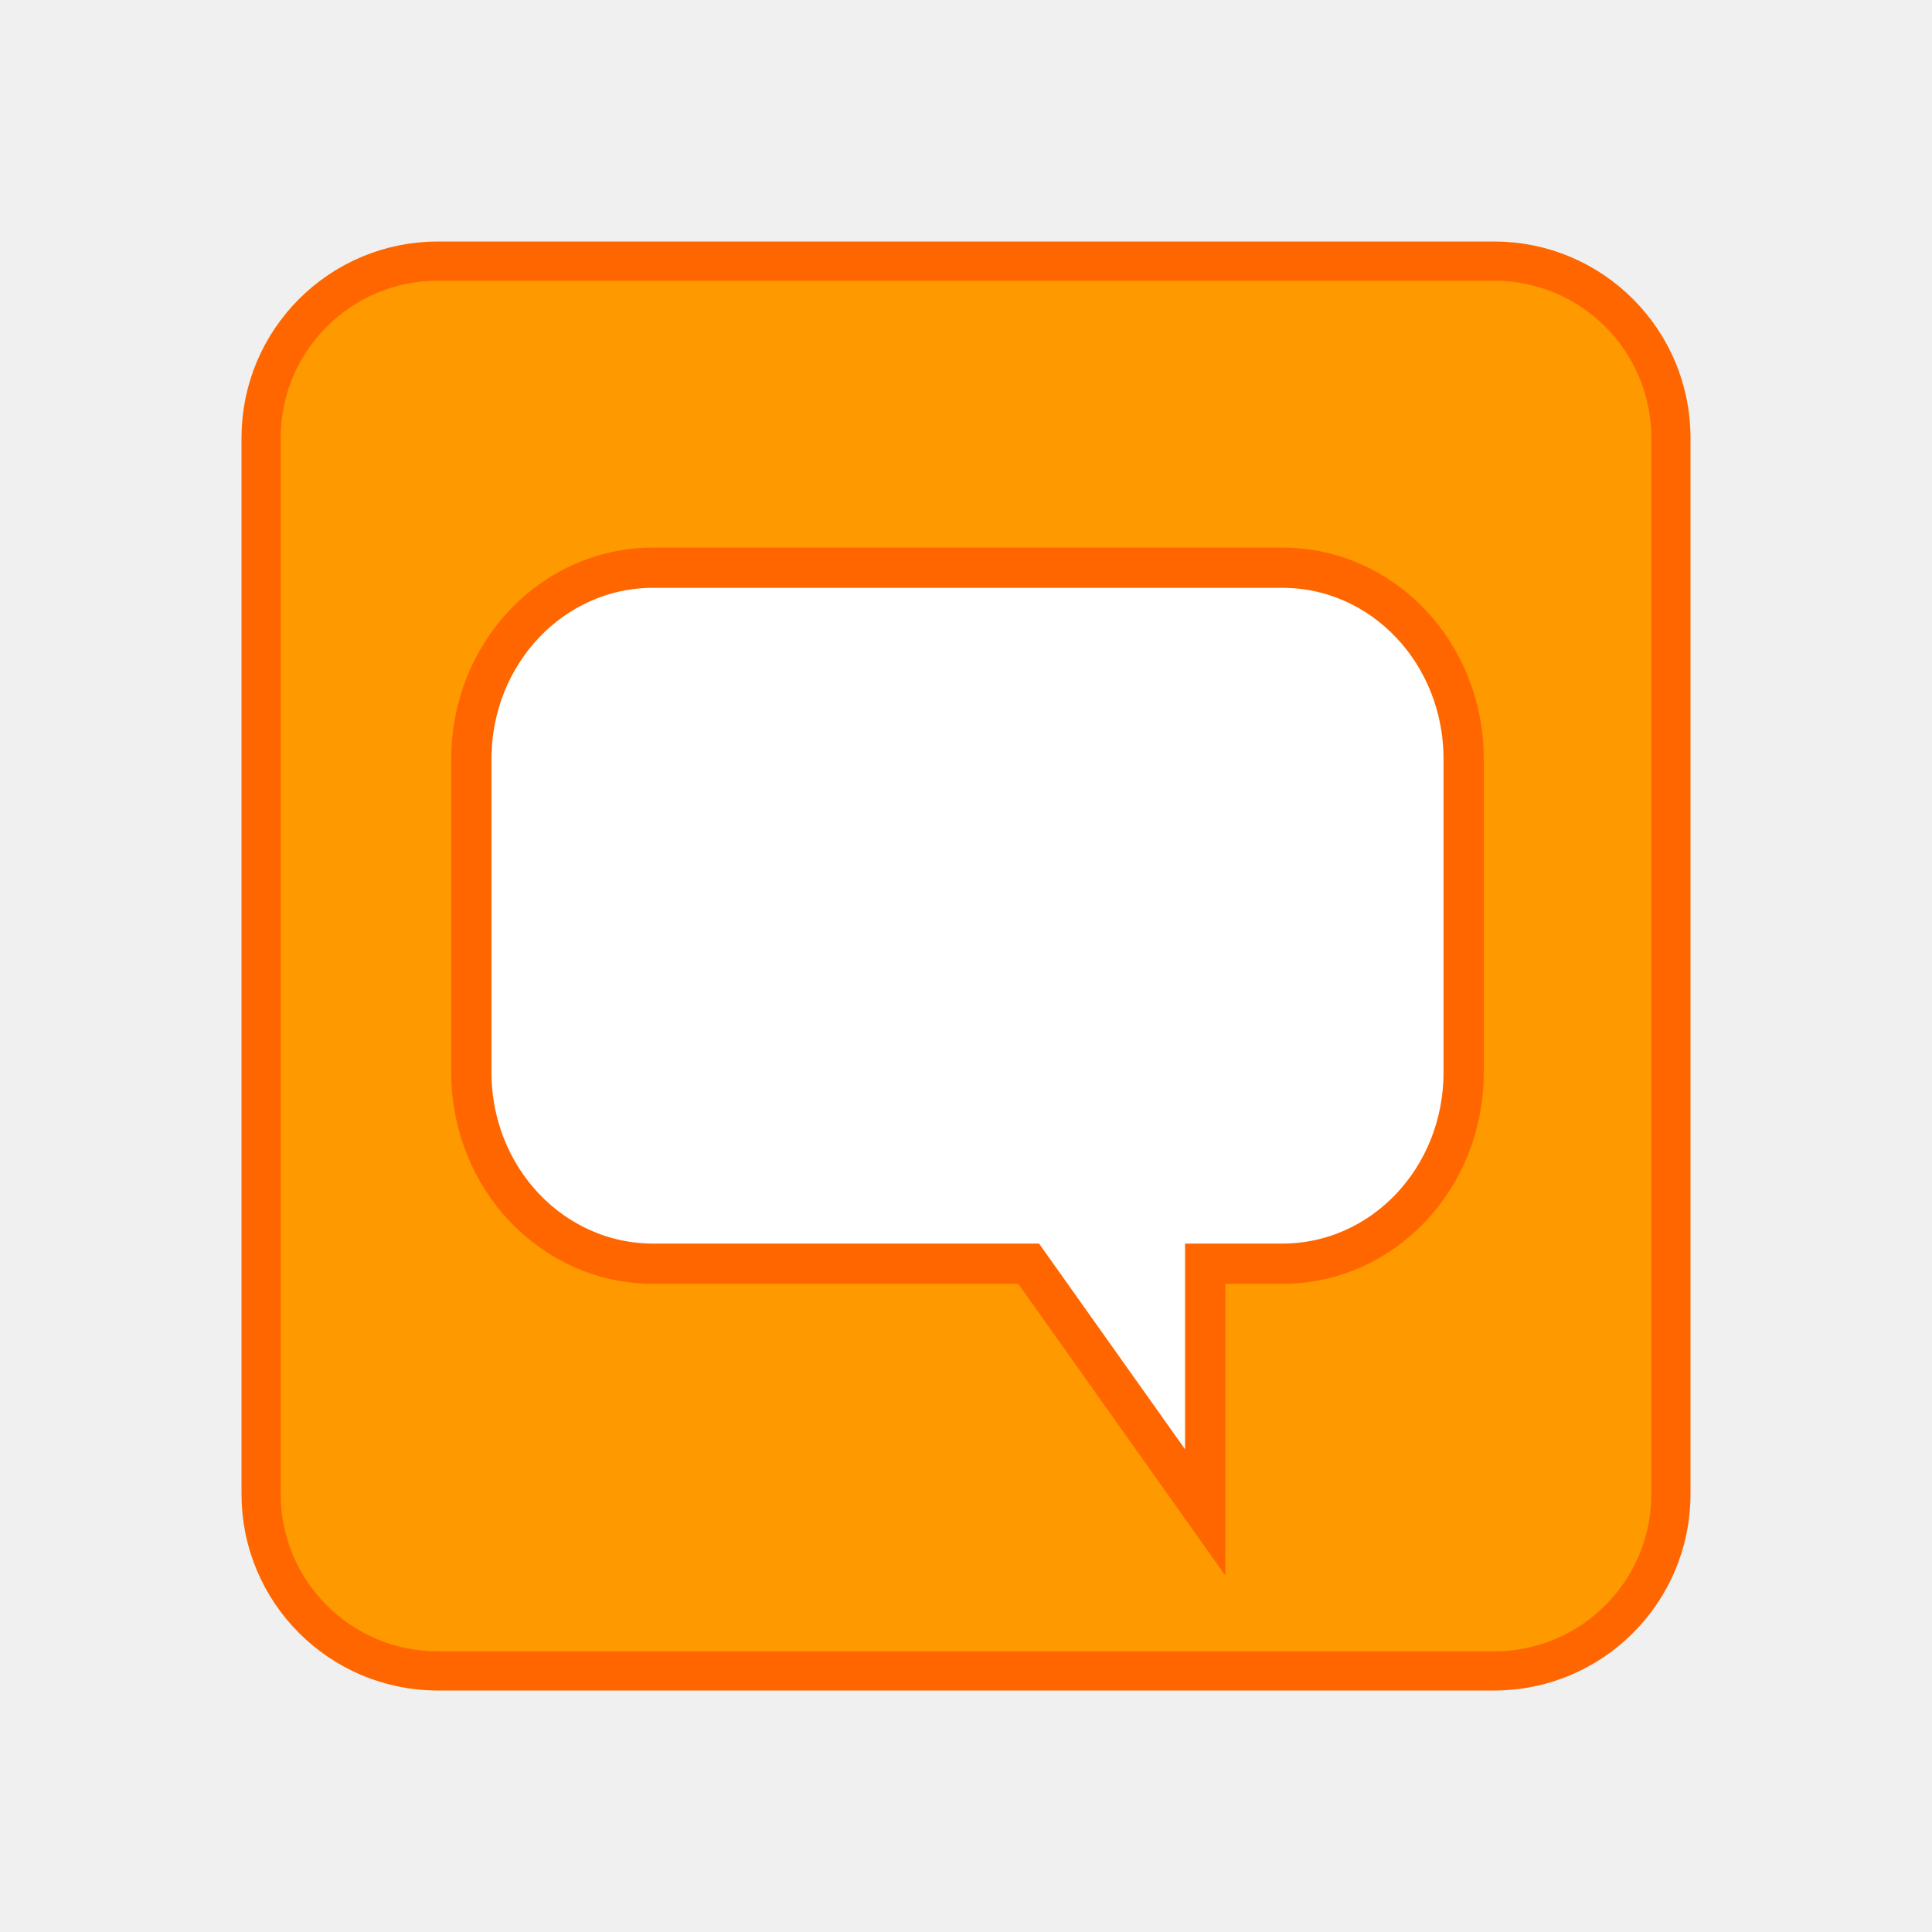
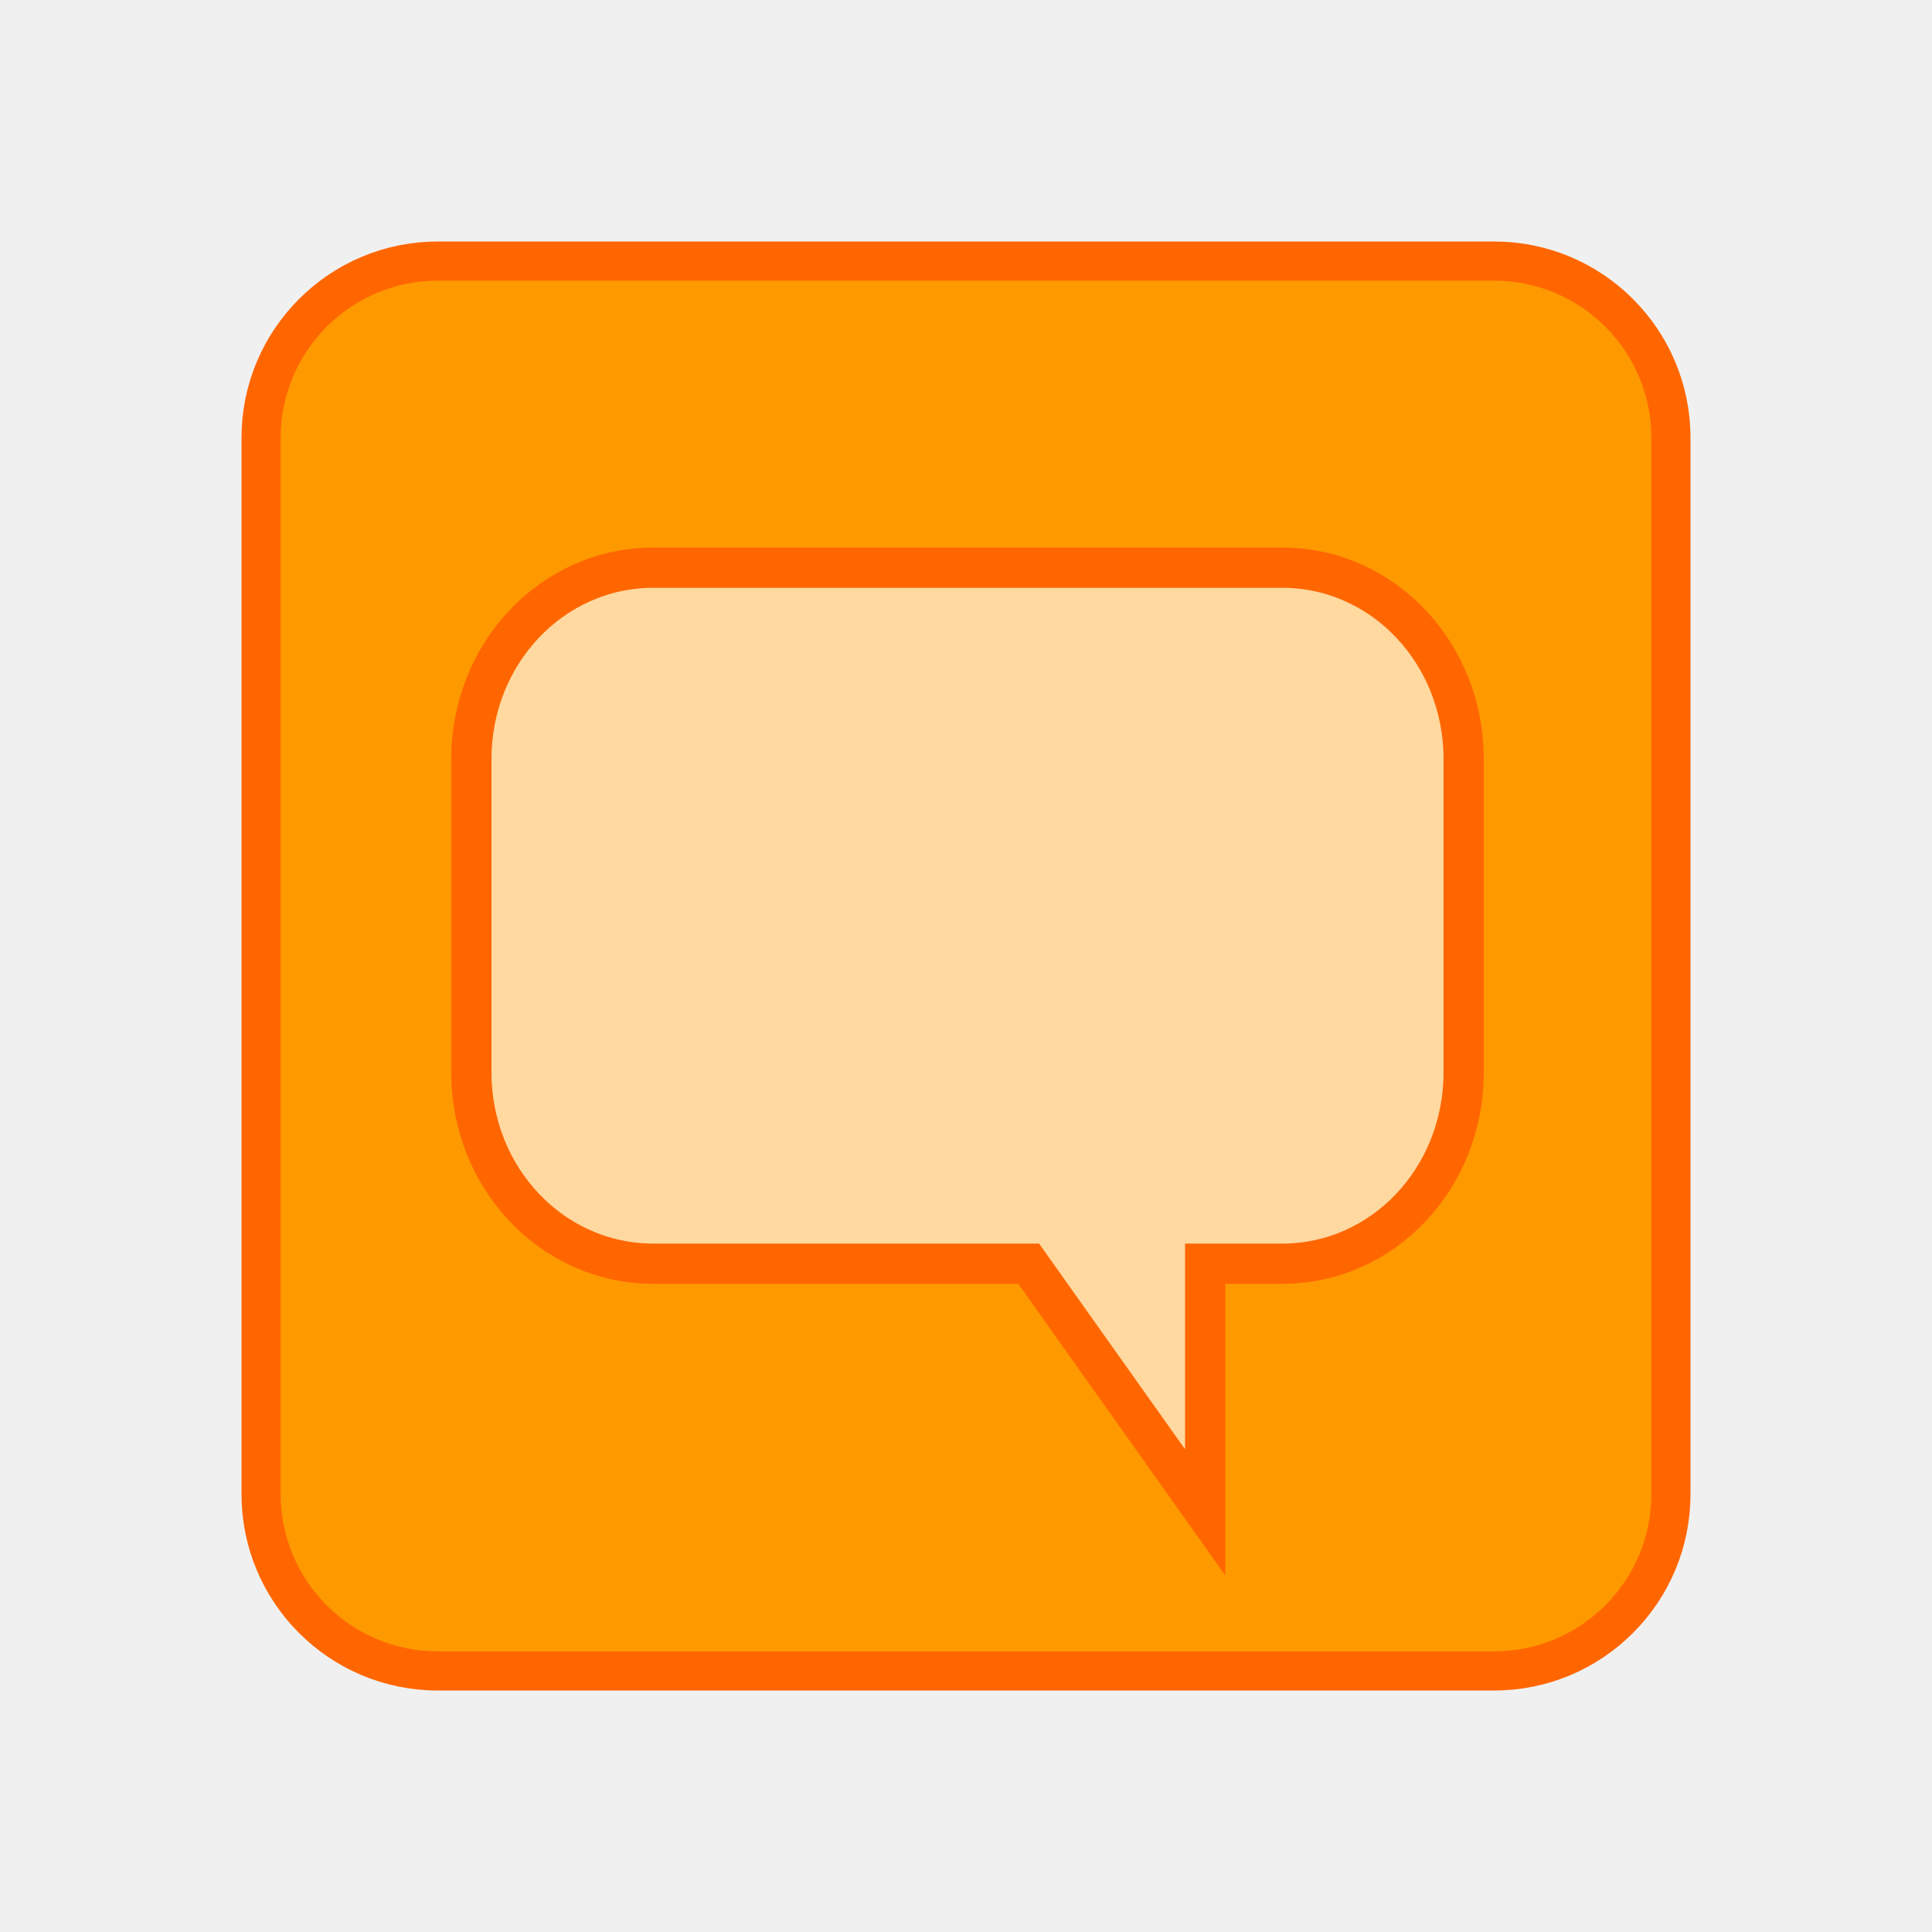
<svg xmlns="http://www.w3.org/2000/svg" xmlns:xlink="http://www.w3.org/1999/xlink" version="1.1" x="0px" y="0px" width="480px" height="480px" viewBox="0 0 480 480" xml:space="preserve" id="svg2">
  <defs id="defs9">
    <linearGradient id="linearGradient5475">
      <stop style="stop-color:#ff4c2f;stop-opacity:1;" offset="0" id="stop5477" />
      <stop style="stop-color:#d91b1c;stop-opacity:1;" offset="1" id="stop5479" />
    </linearGradient>
    <filter id="filter5171" color-interpolation-filters="sRGB">
      <feGaussianBlur id="feGaussianBlur5173" result="result0" in="SourceAlpha" stdDeviation="6" />
      <feSpecularLighting id="feSpecularLighting5175" specularExponent="25" specularConstant="1" surfaceScale="10" lighting-color="#ffffff" result="result1" in="result0">
        <feDistantLight id="feDistantLight5177" azimuth="235" elevation="45" />
      </feSpecularLighting>
      <feComposite k4="0" k1="0" id="feComposite5179" in2="result1" k3="1" k2="1" operator="arithmetic" result="result4" in="SourceGraphic" />
      <feComposite id="feComposite5181" in2="SourceAlpha" operator="in" result="result2" in="result4" />
    </filter>
    <filter color-interpolation-filters="sRGB" id="filter5439" width="1.5" height="1.5" x="-0.25" y="-0.25">
      <feGaussianBlur id="feGaussianBlur5441" in="SourceAlpha" stdDeviation="5" result="blur" />
      <feColorMatrix id="feColorMatrix5443" result="bluralpha" type="matrix" values="1 0 0 0 0 0 1 0 0 0 0 0 1 0 0 0 0 0 0.6 0 " />
      <feOffset id="feOffset5445" in="bluralpha" dx="0" dy="4" result="offsetBlur" />
      <feMerge id="feMerge5447">
        <feMergeNode id="feMergeNode5449" in="offsetBlur" />
        <feMergeNode id="feMergeNode5451" in="SourceGraphic" />
      </feMerge>
    </filter>
    <clipPath clipPathUnits="userSpaceOnUse" id="clipPath5372">
      <path style="fill:none;stroke:#000000;stroke-width:1;stroke-linecap:square;stroke-linejoin:miter;stroke-miterlimit:4;stroke-opacity:1;stroke-dasharray:none" id="path5374" d="m 343.319,779.514 a 63.243,63.243 0 1 1 -126.486,0 63.243,63.243 0 1 1 126.486,0 z" transform="matrix(0.8772733,0,0,0.8925886,-5.305828,167.1575)" />
    </clipPath>
    <linearGradient id="linearGradient5467">
      <stop style="stop-color:#1a1a1a;stop-opacity:1;" offset="0" id="stop5469" />
      <stop style="stop-color:#000000;stop-opacity:1;" offset="1" id="stop5471" />
    </linearGradient>
    <radialGradient xlink:href="#linearGradient5467" id="radialGradient4243" gradientUnits="userSpaceOnUse" gradientTransform="matrix(1.566995,-0.00946795,0.00596864,0.9878404,-140.252,12.87845)" cx="238.389" cy="879.164" fx="238.389" fy="879.164" r="64.877" />
    <linearGradient id="linearGradient3892">
      <stop style="stop-color:#1a1a1a;stop-opacity:1;" offset="0" id="stop3894" />
      <stop style="stop-color:#000000;stop-opacity:1;" offset="1" id="stop3896" />
    </linearGradient>
    <mask maskUnits="userSpaceOnUse" id="mask4163">
      <g id="g4165">
        <path style="fill:url(#linearGradient4173);fill-opacity:1;stroke:none" d="m 238.085,888.177 0,39.561 c 5.468,-8.609 11.21,-17.53 13.94,-27.693 -2.182,-3.645 -7.103,-7.912 -13.94,-11.868 z" id="path4167" />
        <path style="fill:none;stroke:url(#linearGradient4175);stroke-width:1;stroke-linecap:butt;stroke-linejoin:round;stroke-miterlimit:4;stroke-opacity:1;stroke-dasharray:none" d="m 238.085,885.535 0,46.606" id="path4169" clip-path="url(#clipPath4051)" />
        <path id="path4171" d="m 238.085,888.177 0,39.561 c -5.468,-8.609 -11.21,-17.53 -13.94,-27.693 2.182,-3.645 7.103,-7.912 13.94,-11.868 z" style="fill:url(#linearGradient4177);fill-opacity:1;stroke:none" />
      </g>
    </mask>
    <linearGradient xlink:href="#linearGradient4114" id="linearGradient4173" gradientUnits="userSpaceOnUse" x1="243.361" y1="900.043" x2="247.628" y2="893.636" />
    <linearGradient id="linearGradient4114">
      <stop style="stop-color:#000000;stop-opacity:1;" offset="0" id="stop4116" />
      <stop id="stop4199" offset="0.5" style="stop-color:#b67800;stop-opacity:1;" />
      <stop style="stop-color:#fcaf1c;stop-opacity:1;" offset="1" id="stop4118" />
    </linearGradient>
    <linearGradient xlink:href="#linearGradient4059" id="linearGradient4175" gradientUnits="userSpaceOnUse" x1="237.836" y1="888.36" x2="237.957" y2="927.429" />
    <linearGradient id="linearGradient4059">
      <stop style="stop-color:#feb82c;stop-opacity:1;" offset="0" id="stop4061" />
      <stop style="stop-color:#f3b417;stop-opacity:1;" offset="1" id="stop4063" />
    </linearGradient>
    <clipPath clipPathUnits="userSpaceOnUse" id="clipPath4051">
      <g id="g4053" style="fill:none;stroke:#ffffff">
        <path style="fill:none;stroke:#ffffff;stroke-width:0.533;stroke-linecap:butt;stroke-linejoin:round;stroke-miterlimit:4;stroke-opacity:1;stroke-dasharray:none" d="m 238.085,888.177 0,39.561 c 5.468,-8.609 11.21,-17.53 13.94,-27.693 -2.182,-3.645 -7.103,-7.912 -13.94,-11.868 z" id="path4055" />
        <path id="path4057" d="m 238.085,888.177 0,39.561 c -5.468,-8.609 -11.21,-17.53 -13.94,-27.693 2.182,-3.645 7.103,-7.912 13.94,-11.868 z" style="fill:none;stroke:#ffffff;stroke-width:0.533;stroke-linecap:butt;stroke-linejoin:round;stroke-miterlimit:4;stroke-opacity:1;stroke-dasharray:none" />
      </g>
    </clipPath>
    <linearGradient xlink:href="#linearGradient4122" id="linearGradient4177" gradientUnits="userSpaceOnUse" x1="231.305" y1="899.917" x2="228.286" y2="892.883" />
    <linearGradient id="linearGradient4122">
      <stop style="stop-color:#f3b417;stop-opacity:1;" offset="0" id="stop4124" />
      <stop style="stop-color:#fcaf1c;stop-opacity:1;" offset="1" id="stop4126" />
    </linearGradient>
    <linearGradient xlink:href="#linearGradient4059" id="linearGradient4239" gradientUnits="userSpaceOnUse" x1="237.836" y1="888.36" x2="237.957" y2="927.429" />
    <linearGradient id="linearGradient3921">
      <stop style="stop-color:#feb82c;stop-opacity:1;" offset="0" id="stop3923" />
      <stop style="stop-color:#f3b417;stop-opacity:1;" offset="1" id="stop3925" />
    </linearGradient>
    <clipPath clipPathUnits="userSpaceOnUse" id="clipPath3927">
      <g id="g3929" style="fill:none;stroke:#ffffff">
        <path style="fill:none;stroke:#ffffff;stroke-width:0.533;stroke-linecap:butt;stroke-linejoin:round;stroke-miterlimit:4;stroke-opacity:1;stroke-dasharray:none" d="m 238.085,888.177 0,39.561 c 5.468,-8.609 11.21,-17.53 13.94,-27.693 -2.182,-3.645 -7.103,-7.912 -13.94,-11.868 z" id="path3931" />
        <path id="path3933" d="m 238.085,888.177 0,39.561 c -5.468,-8.609 -11.21,-17.53 -13.94,-27.693 2.182,-3.645 7.103,-7.912 13.94,-11.868 z" style="fill:none;stroke:#ffffff;stroke-width:0.533;stroke-linecap:butt;stroke-linejoin:round;stroke-miterlimit:4;stroke-opacity:1;stroke-dasharray:none" />
      </g>
    </clipPath>
    <linearGradient id="linearGradient4201">
      <stop id="stop4203" offset="0" style="stop-color:#986400;stop-opacity:1;" />
      <stop style="stop-color:#b67800;stop-opacity:1;" offset="0.74" id="stop4205" />
      <stop id="stop4207" offset="1" style="stop-color:#fcaf1c;stop-opacity:1;" />
    </linearGradient>
    <linearGradient id="linearGradient3941">
      <stop style="stop-color:#f3b417;stop-opacity:1;" offset="0" id="stop3943" />
      <stop style="stop-color:#fcaf1c;stop-opacity:1;" offset="1" id="stop3945" />
    </linearGradient>
    <linearGradient id="linearGradient4293">
      <stop style="stop-color:#e4310d;stop-opacity:1;" offset="0" id="stop4295" />
      <stop style="stop-color:#c0290b;stop-opacity:0;" offset="1" id="stop4297" />
    </linearGradient>
    <linearGradient id="linearGradient3952">
      <stop style="stop-color:#e4310d;stop-opacity:1;" offset="0" id="stop3954" />
      <stop style="stop-color:#c0290b;stop-opacity:0;" offset="1" id="stop3956" />
    </linearGradient>
    <radialGradient xlink:href="#linearGradient4293" id="radialGradient4127" cx="254.456" cy="157.432" fx="254.456" fy="157.432" r="13.968" gradientTransform="matrix(1.476678,0.05396358,-0.03075353,0.8415503,-116.4521,13.09799)" gradientUnits="userSpaceOnUse" />
    <linearGradient id="linearGradient3959">
      <stop style="stop-color:#e4310d;stop-opacity:1;" offset="0" id="stop3961" />
      <stop style="stop-color:#c0290b;stop-opacity:0;" offset="1" id="stop3963" />
    </linearGradient>
  </defs>
  <g id="all_friends" transform="translate(-0.007,0.002)">
    <g transform="matrix(3.241158,0,0,3.241158,-523.4014,-137.4974)" id="g4234">
      <rect ry="13.552" rx="13.552" y="62.435" x="181.501" height="108.07" width="108.069" id="rect3450" style="fill:#ff9900;fill-opacity:1;stroke:#ff6600;stroke-width:3.002;stroke-miterlimit:4;stroke-opacity:1;stroke-dasharray:none" />
-       <path id="rect4220" d="m 211.558,85.938 c -7.716,0 -13.938,6.544 -13.938,14.661 l 0,24.029 c 0,8.117 6.221,14.661 13.938,14.661 l 28.781,0 13.531,19.065 0,-19.065 5.906,0 c 7.716,0 13.906,-6.544 13.906,-14.661 l 0,-24.029 c 0,-8.117 -6.19,-14.661 -13.906,-14.661 l -48.219,0 z" style="fill:#ffffff;fill-opacity:1;stroke:#ff6600;stroke-opacity:1;stroke-width:3.085;stroke-miterlimit:4;stroke-dasharray:none" />
+       <path id="rect4220" d="m 211.558,85.938 c -7.716,0 -13.938,6.544 -13.938,14.661 l 0,24.029 c 0,8.117 6.221,14.661 13.938,14.661 l 28.781,0 13.531,19.065 0,-19.065 5.906,0 c 7.716,0 13.906,-6.544 13.906,-14.661 l 0,-24.029 c 0,-8.117 -6.19,-14.661 -13.906,-14.661 l -48.219,0 z" style="fill:#ffffff;fill-opacity:0.627;stroke:#ff6600;stroke-opacity:1;stroke-width:3.085;stroke-miterlimit:4;stroke-dasharray:none" />
    </g>
  </g>
</svg>
